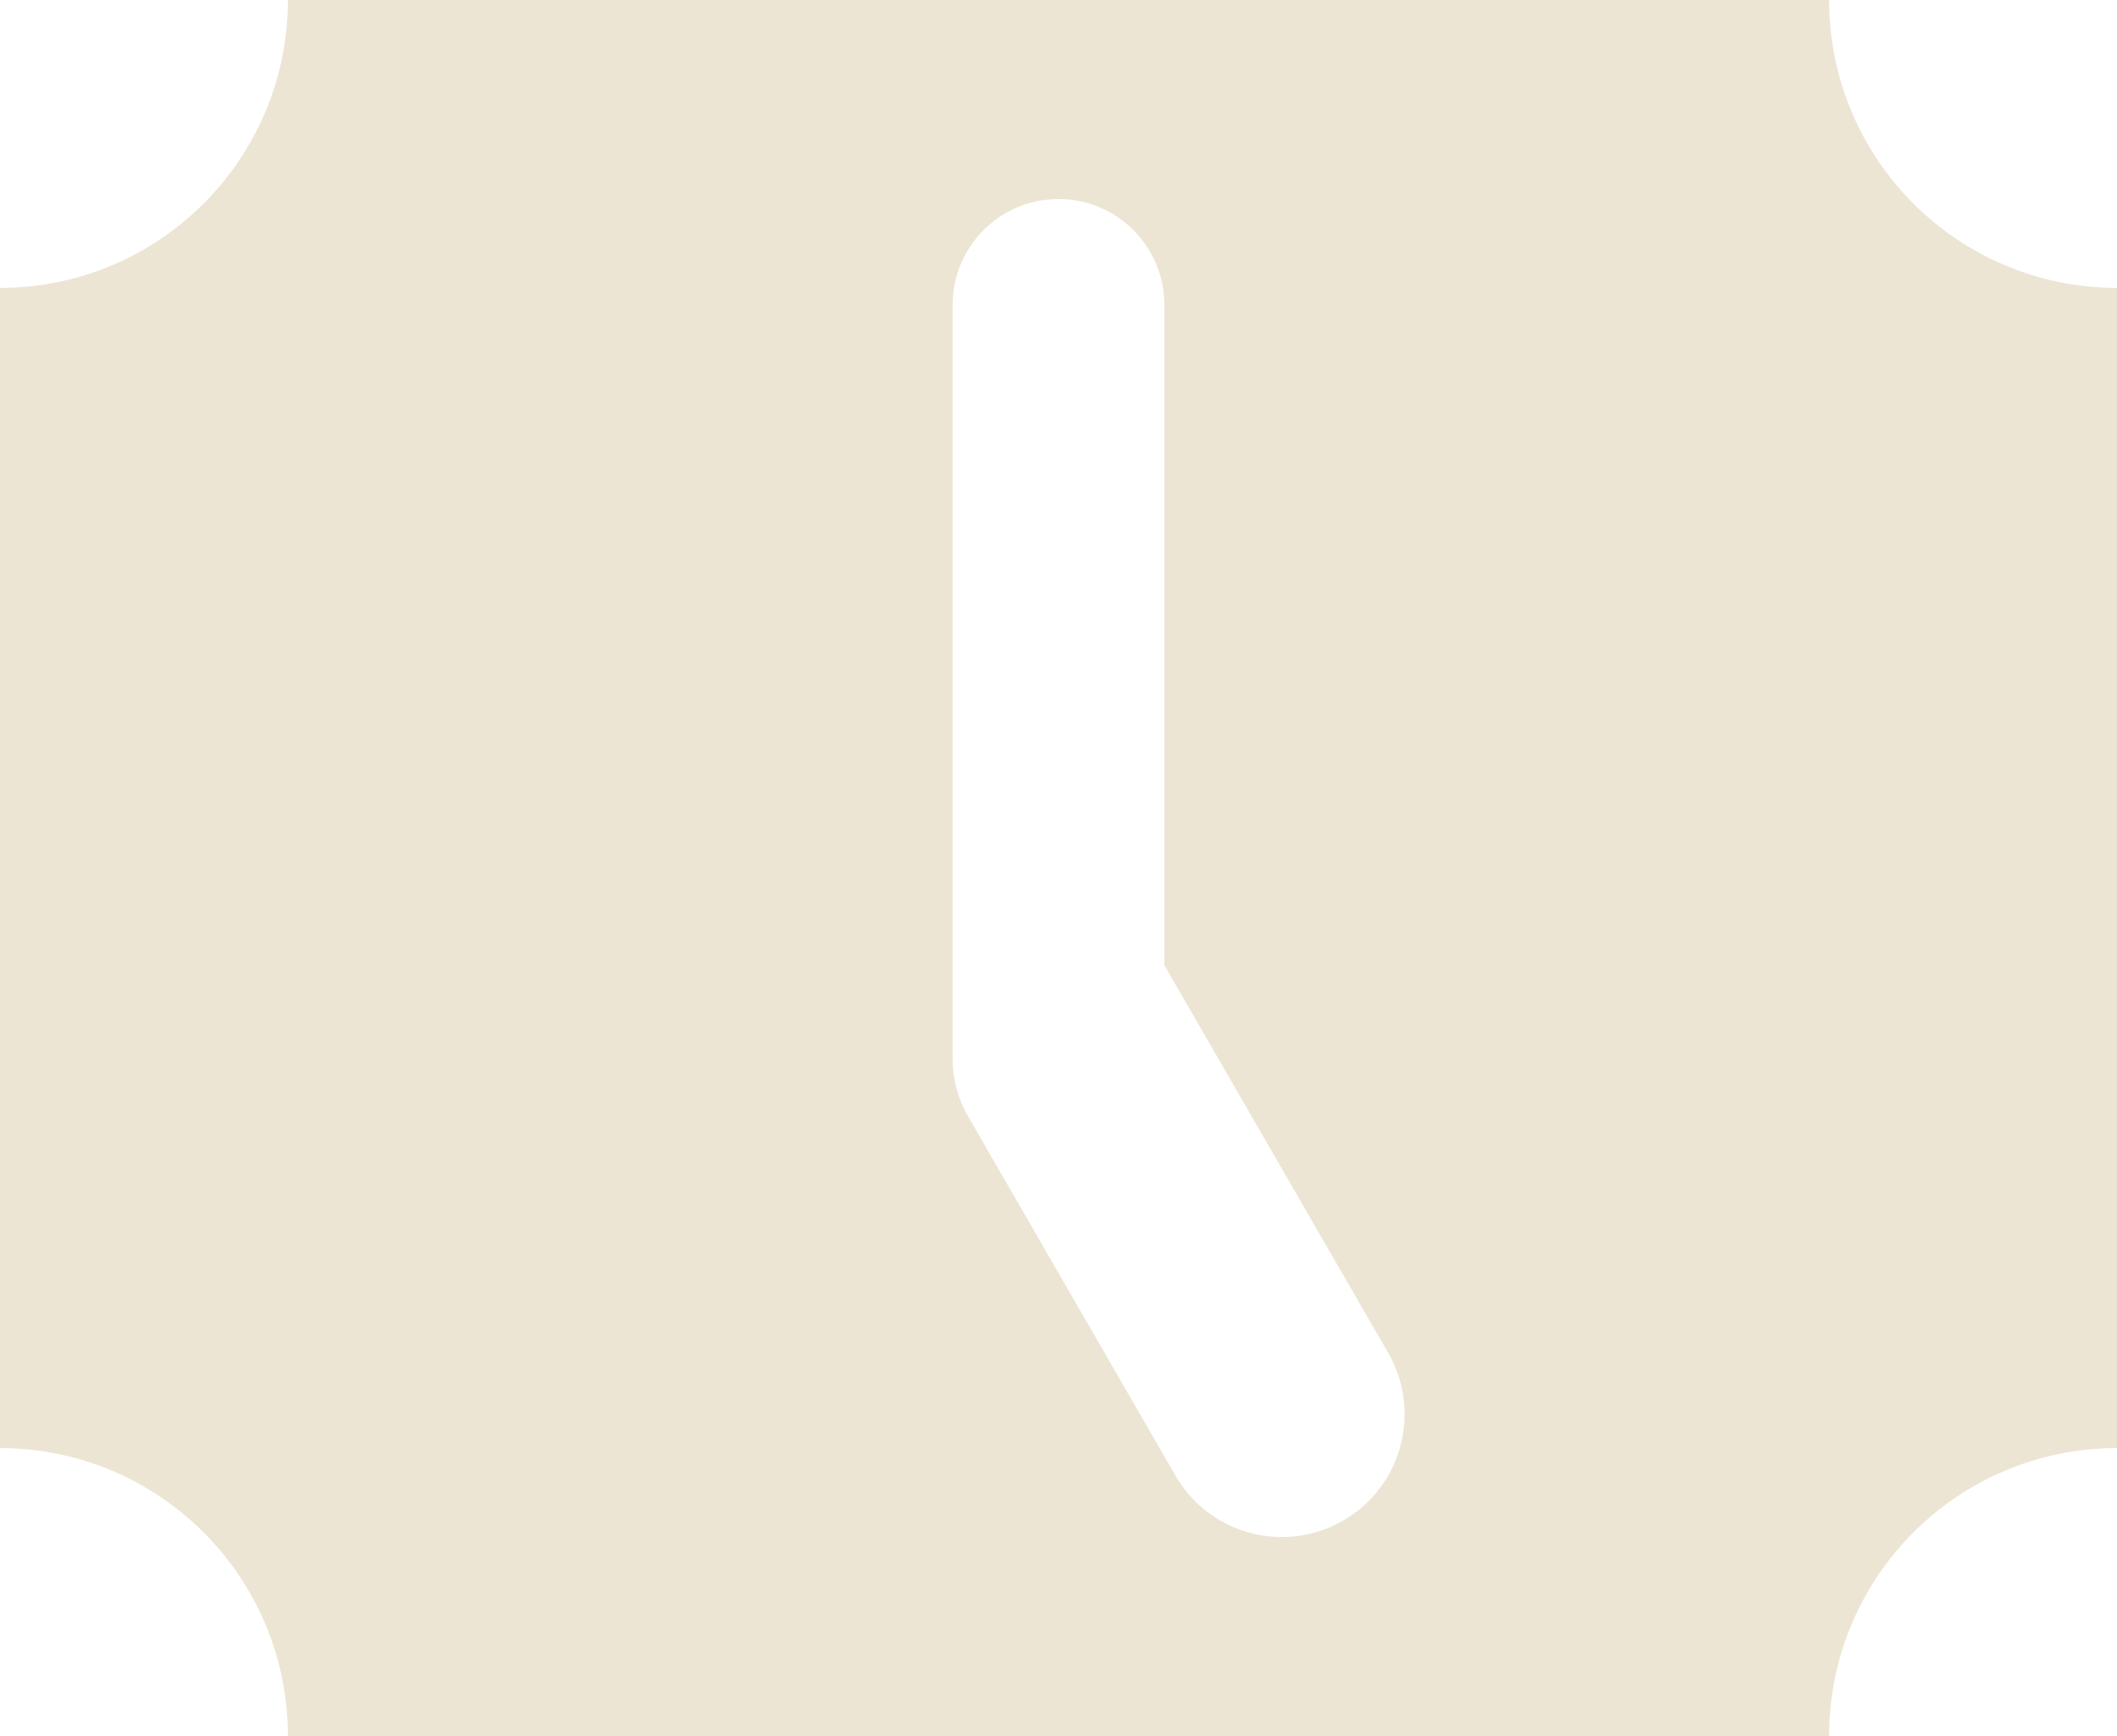
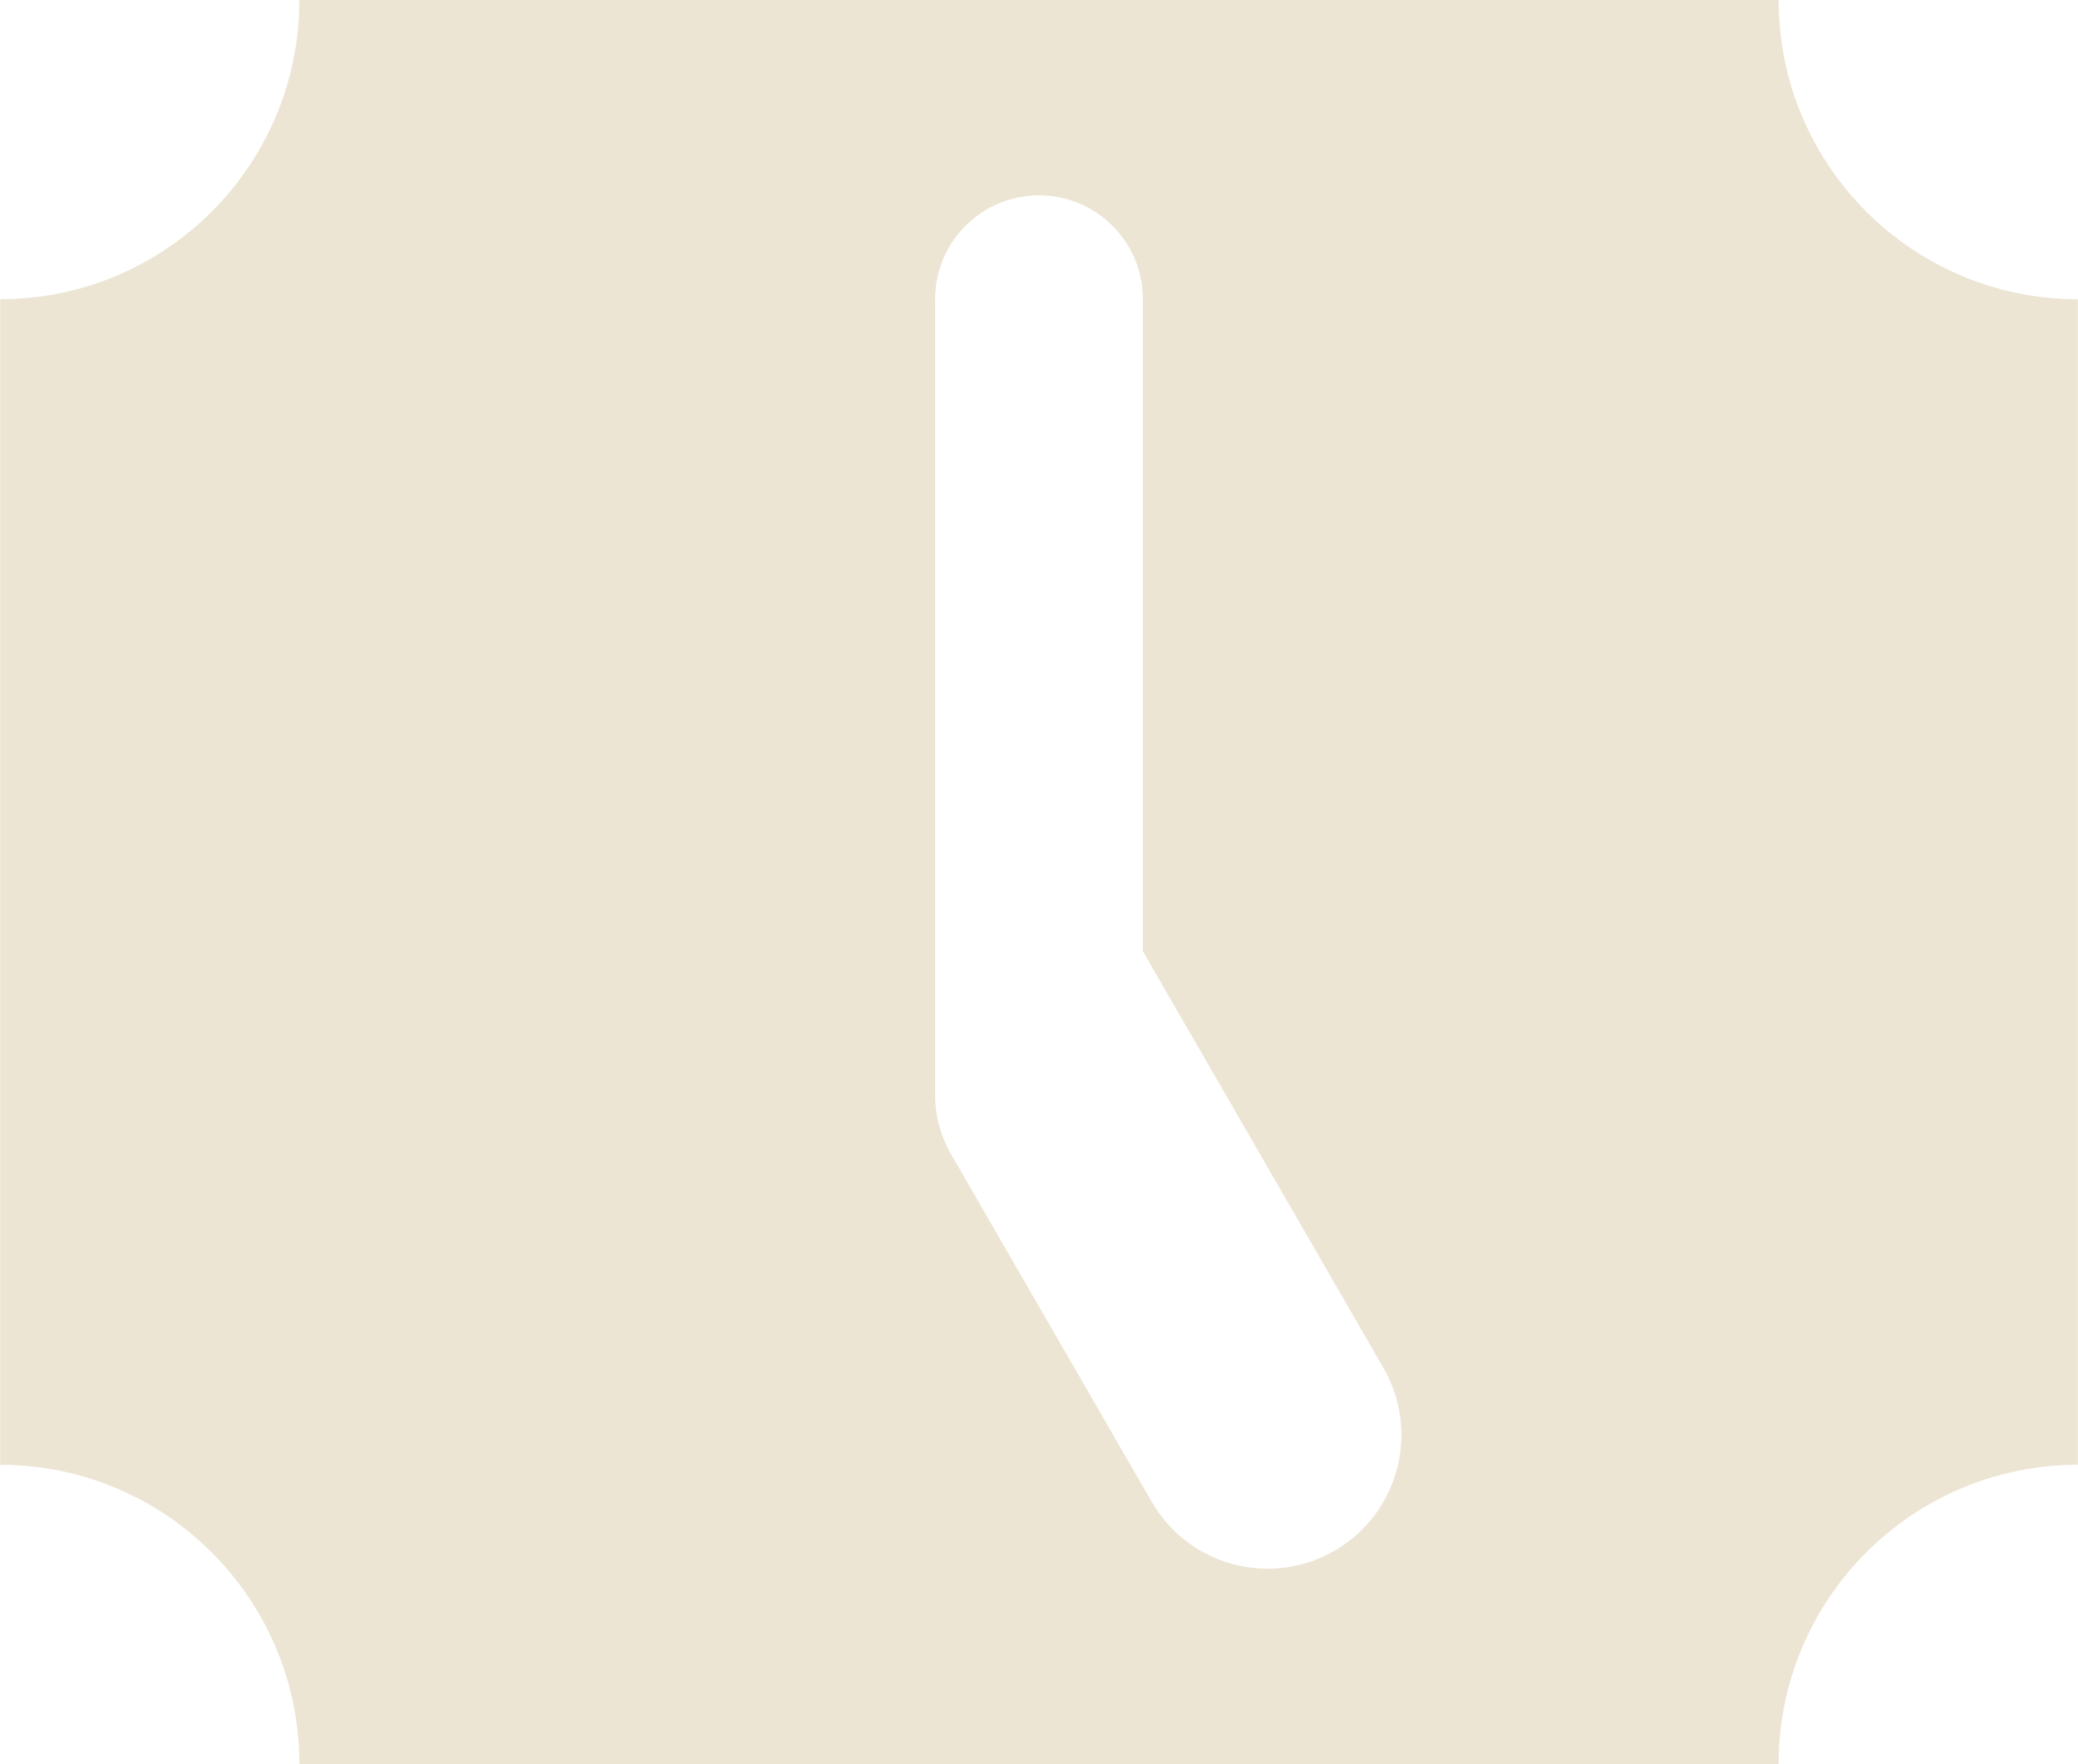
- <svg xmlns="http://www.w3.org/2000/svg" width="25.00mm" height="20.50mm" viewBox="0 0 25.000 20.500">
-   <path fill="#ECE5D3" fill-rule="evenodd" d="M3.4 0L21.6 0A3.4 3.4 0 0 0 25 3.4L25 17.1A3.4 3.4 0 0 0 21.6 20.5L3.4 20.5A3.4 3.4 0 0 0 0 17.1L0 3.4A3.4 3.4 0 0 0 3.4 0ZM13.75 11.398L13.75 3.6A1.25 1.25 0 0 0 11.25 3.6L11.25 12.506A1.35 1.35 0 0 0 11.431 13.181L13.881 17.425A1.45 1.45 0 0 0 16.393 15.975L13.75 11.398Z" />
+ <svg xmlns="http://www.w3.org/2000/svg" width="25.00mm" height="21.22mm" viewBox="0 0 25.000 21.224">
+   <path fill="#ECE5D3" fill-rule="evenodd" d="M3.6 0L21.4 0A3.6 3.6 0 0 0 25 3.6L25 17.624A3.6 3.6 0 0 0 21.4 21.224L3.6 21.224A3.6 3.6 0 0 0 0 17.624L0 3.6A3.6 3.6 0 0 0 3.6 0ZM13.75 11.445L13.75 3.6A1.25 1.25 0 0 0 11.25 3.6L11.25 13.172A1.43 1.43 0 0 0 11.442 13.887L13.856 18.069A1.61 1.61 0 1 0 16.645 16.459L13.75 11.445Z" />
</svg>
